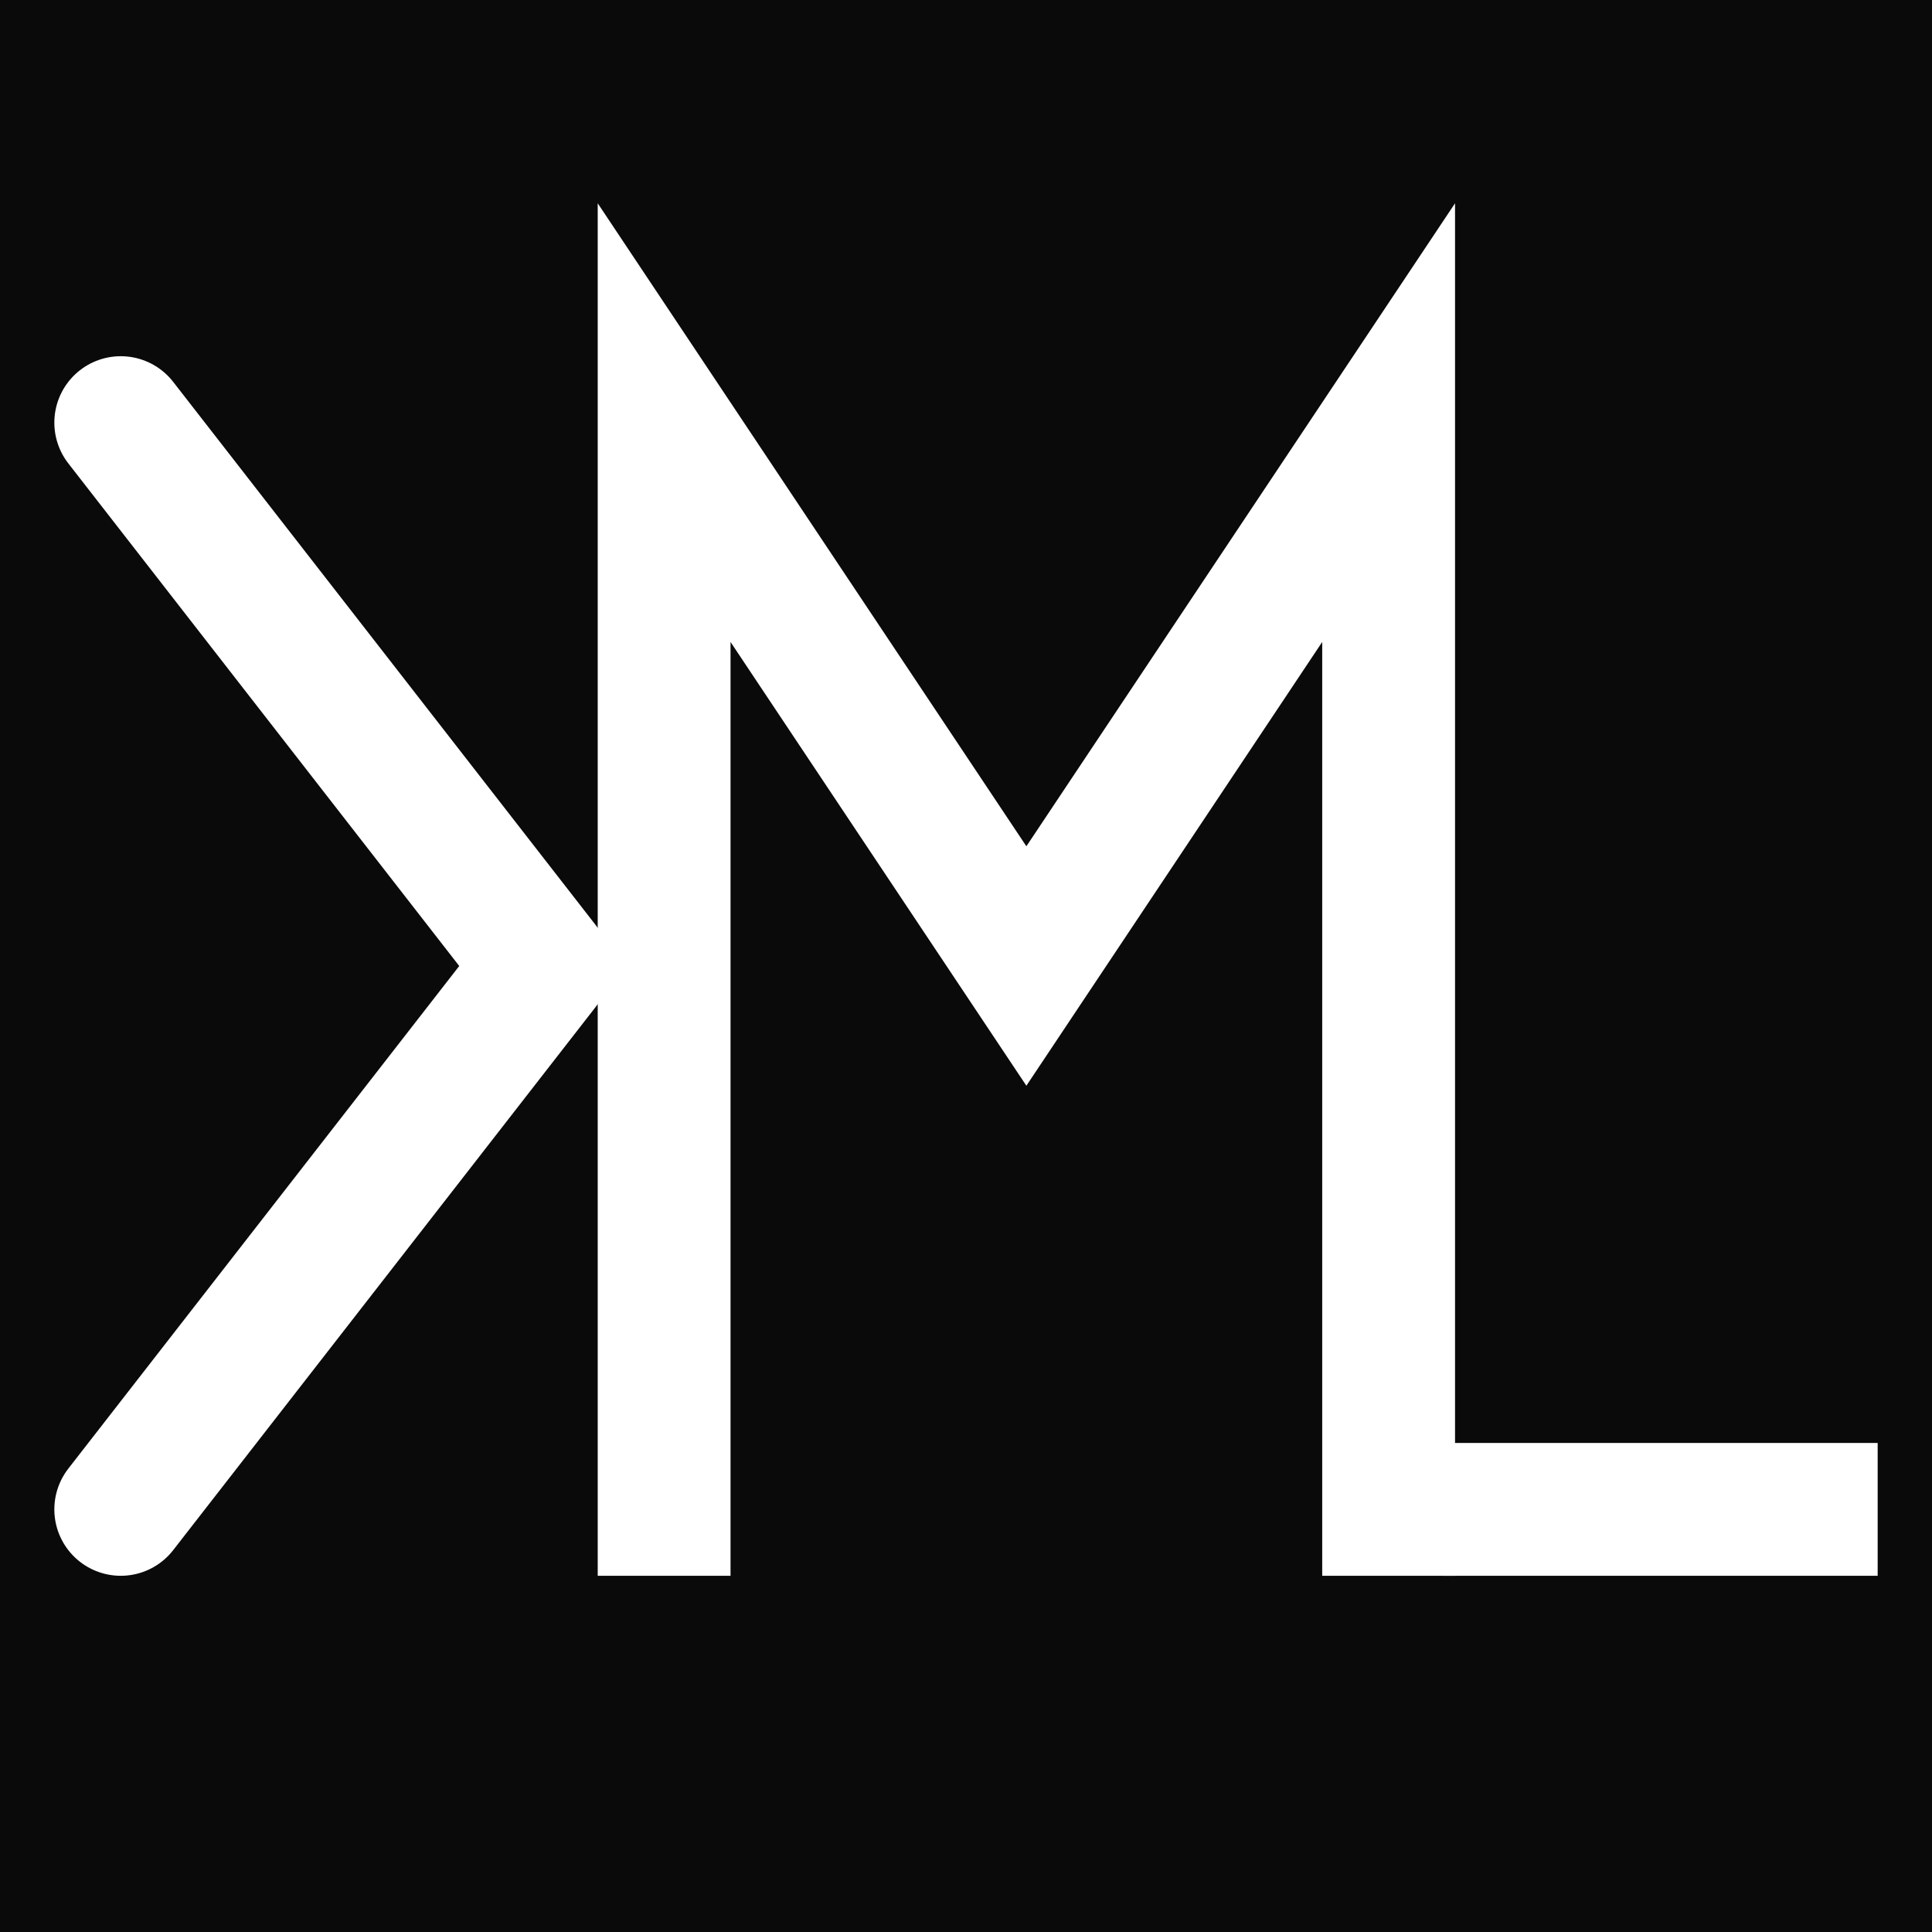
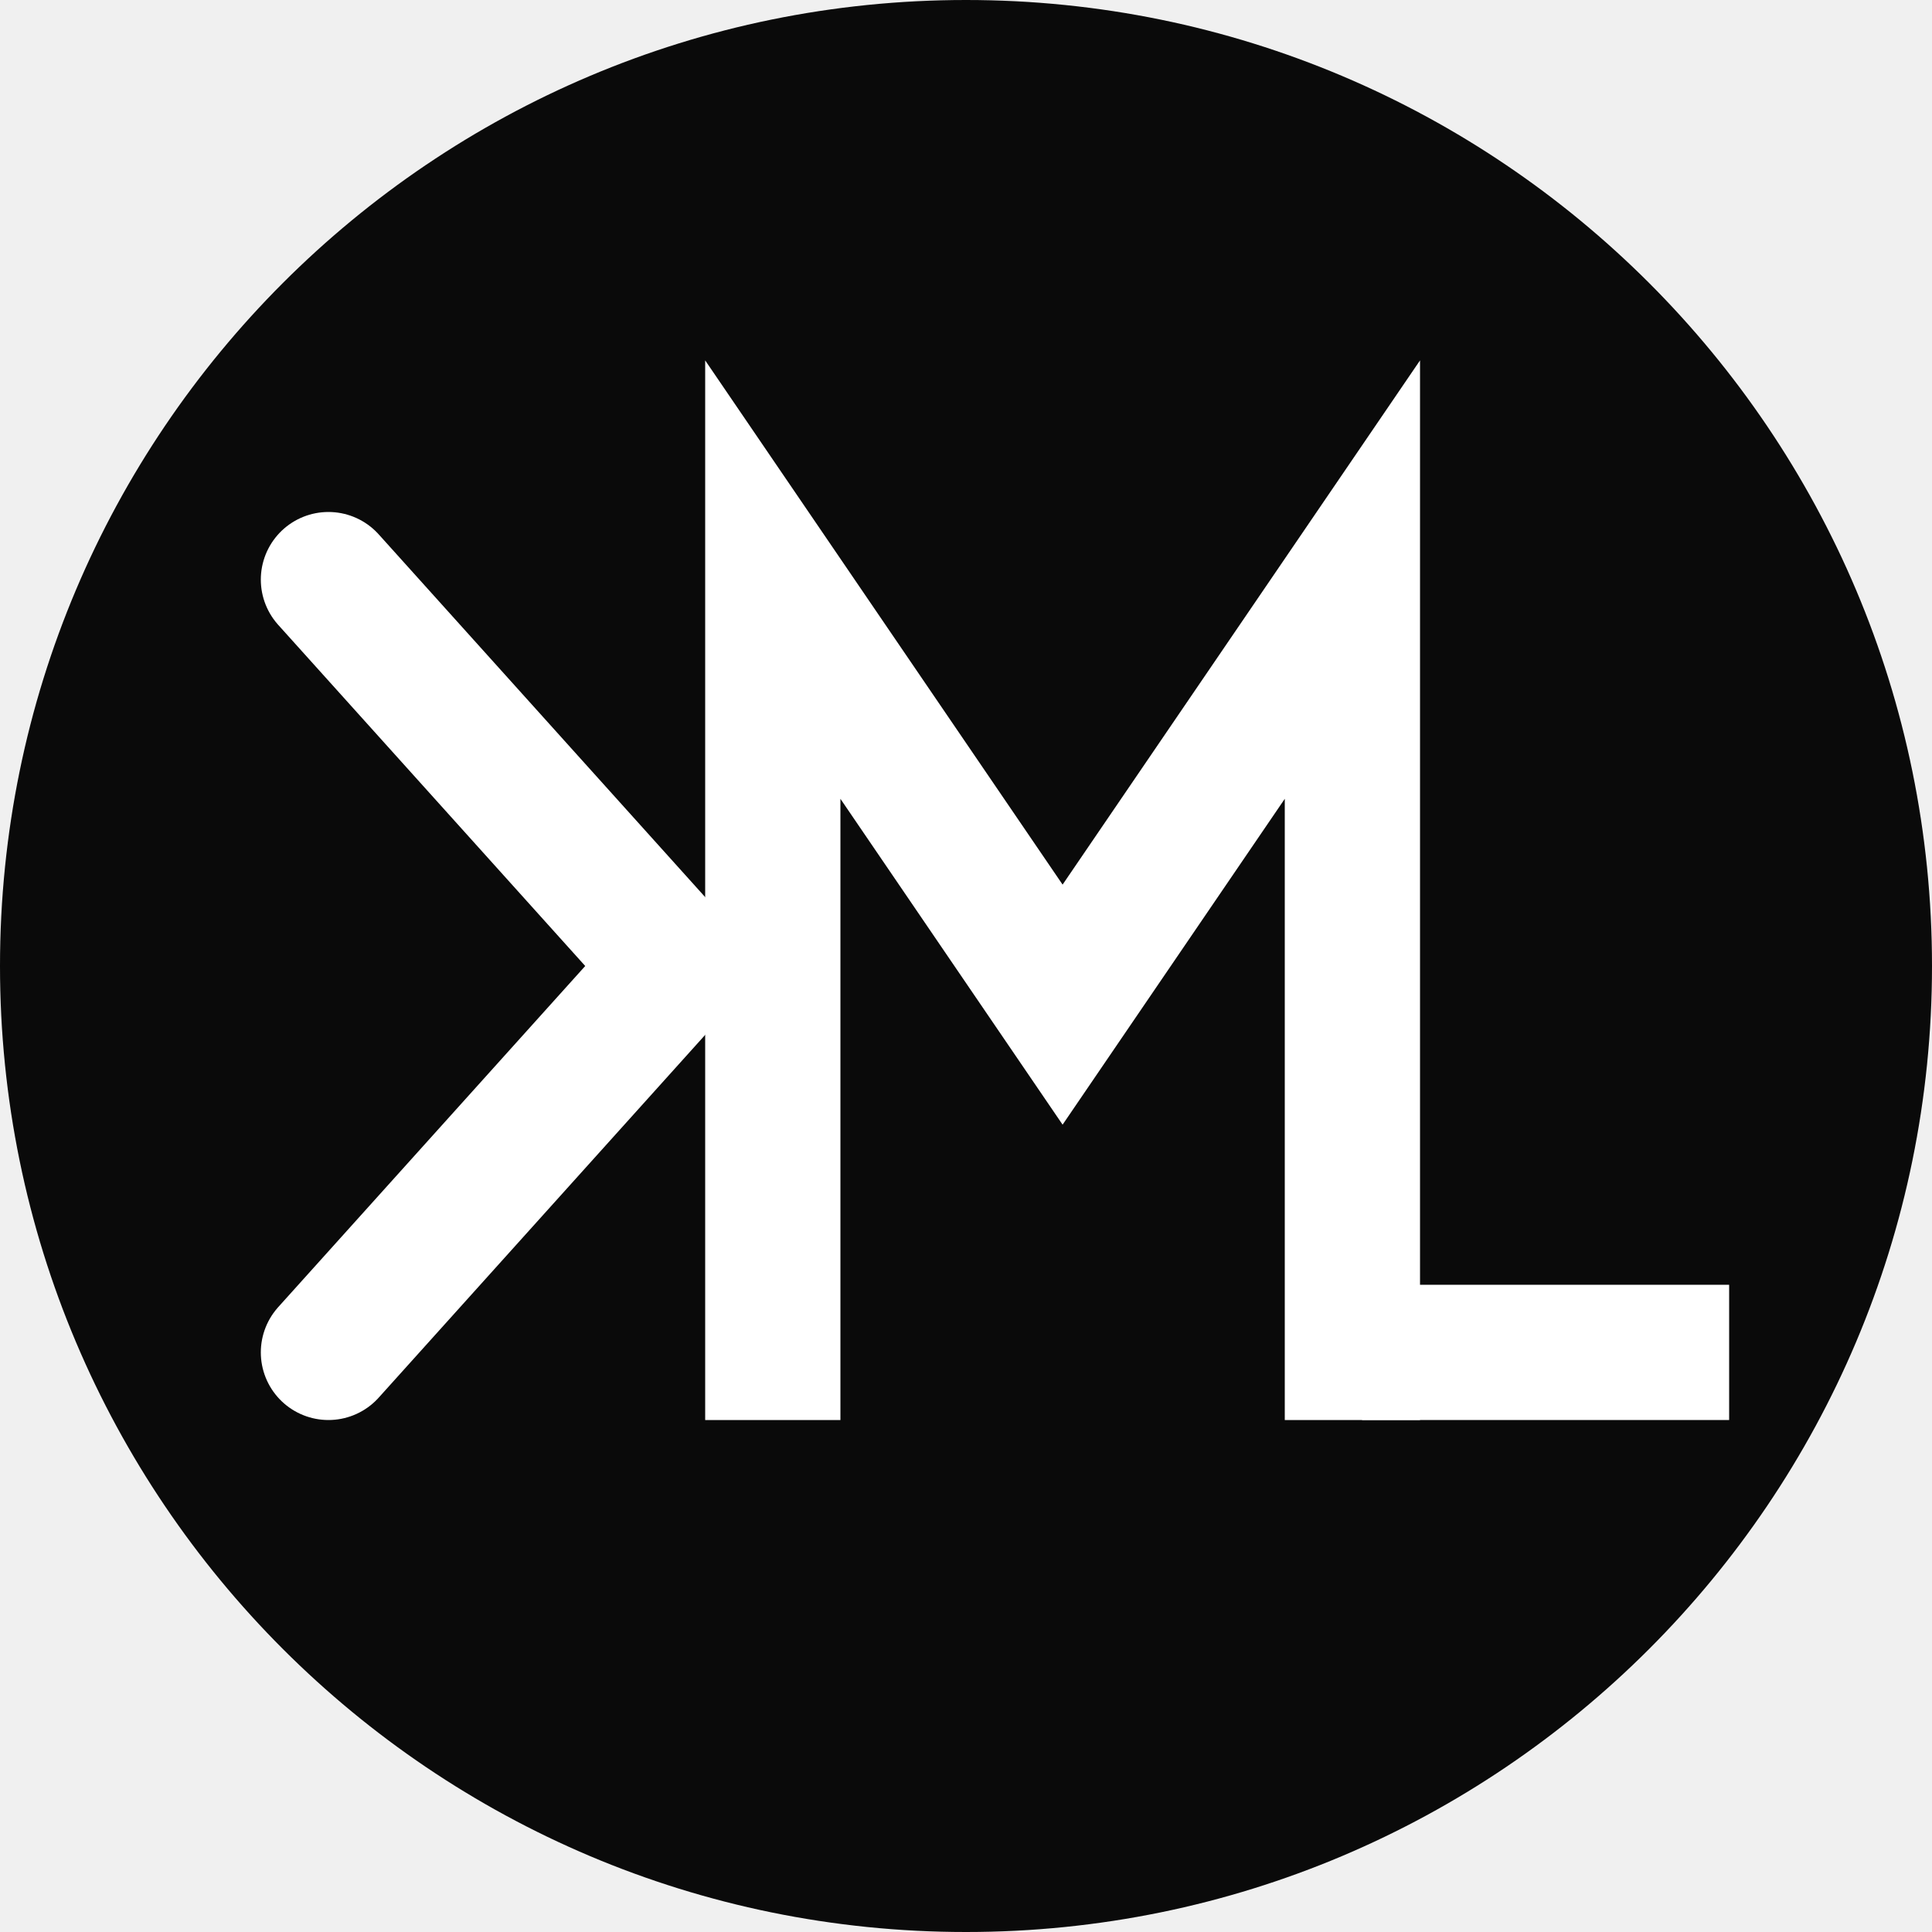
- <svg xmlns="http://www.w3.org/2000/svg" viewBox="0 0 32 32">
-   <rect width="32" height="32" fill="#0a0a0a" />
-   <polyline points="2,7 9,16 2,25" fill="none" stroke="#ffffff" stroke-width="2.2" stroke-linecap="round" stroke-linejoin="round" />
-   <polyline points="11,25 11,7 17,16 23,7 23,25" fill="none" stroke="#ffffff" stroke-width="2.2" stroke-linecap="square" stroke-linejoin="miter" />
-   <line x1="25" y1="25" x2="30" y2="25" stroke="#ffffff" stroke-width="2.2" stroke-linecap="square" />
+ <svg xmlns="http://www.w3.org/2000/svg" viewBox="0 0 100 100">
+   <circle cx="50" cy="50" r="50" fill="#0a0a0a" />
+   <polyline points="17,30 35,50 17,70" fill="none" stroke="#ffffff" stroke-width="7" stroke-linecap="round" stroke-linejoin="round" />
+   <polyline points="40,70 40,30 55,52 70,30 70,70" fill="none" stroke="#ffffff" stroke-width="7" stroke-linecap="square" stroke-linejoin="miter" />
+   <line x1="74" y1="70" x2="86" y2="70" stroke="#ffffff" stroke-width="7" stroke-linecap="square" />
</svg>
